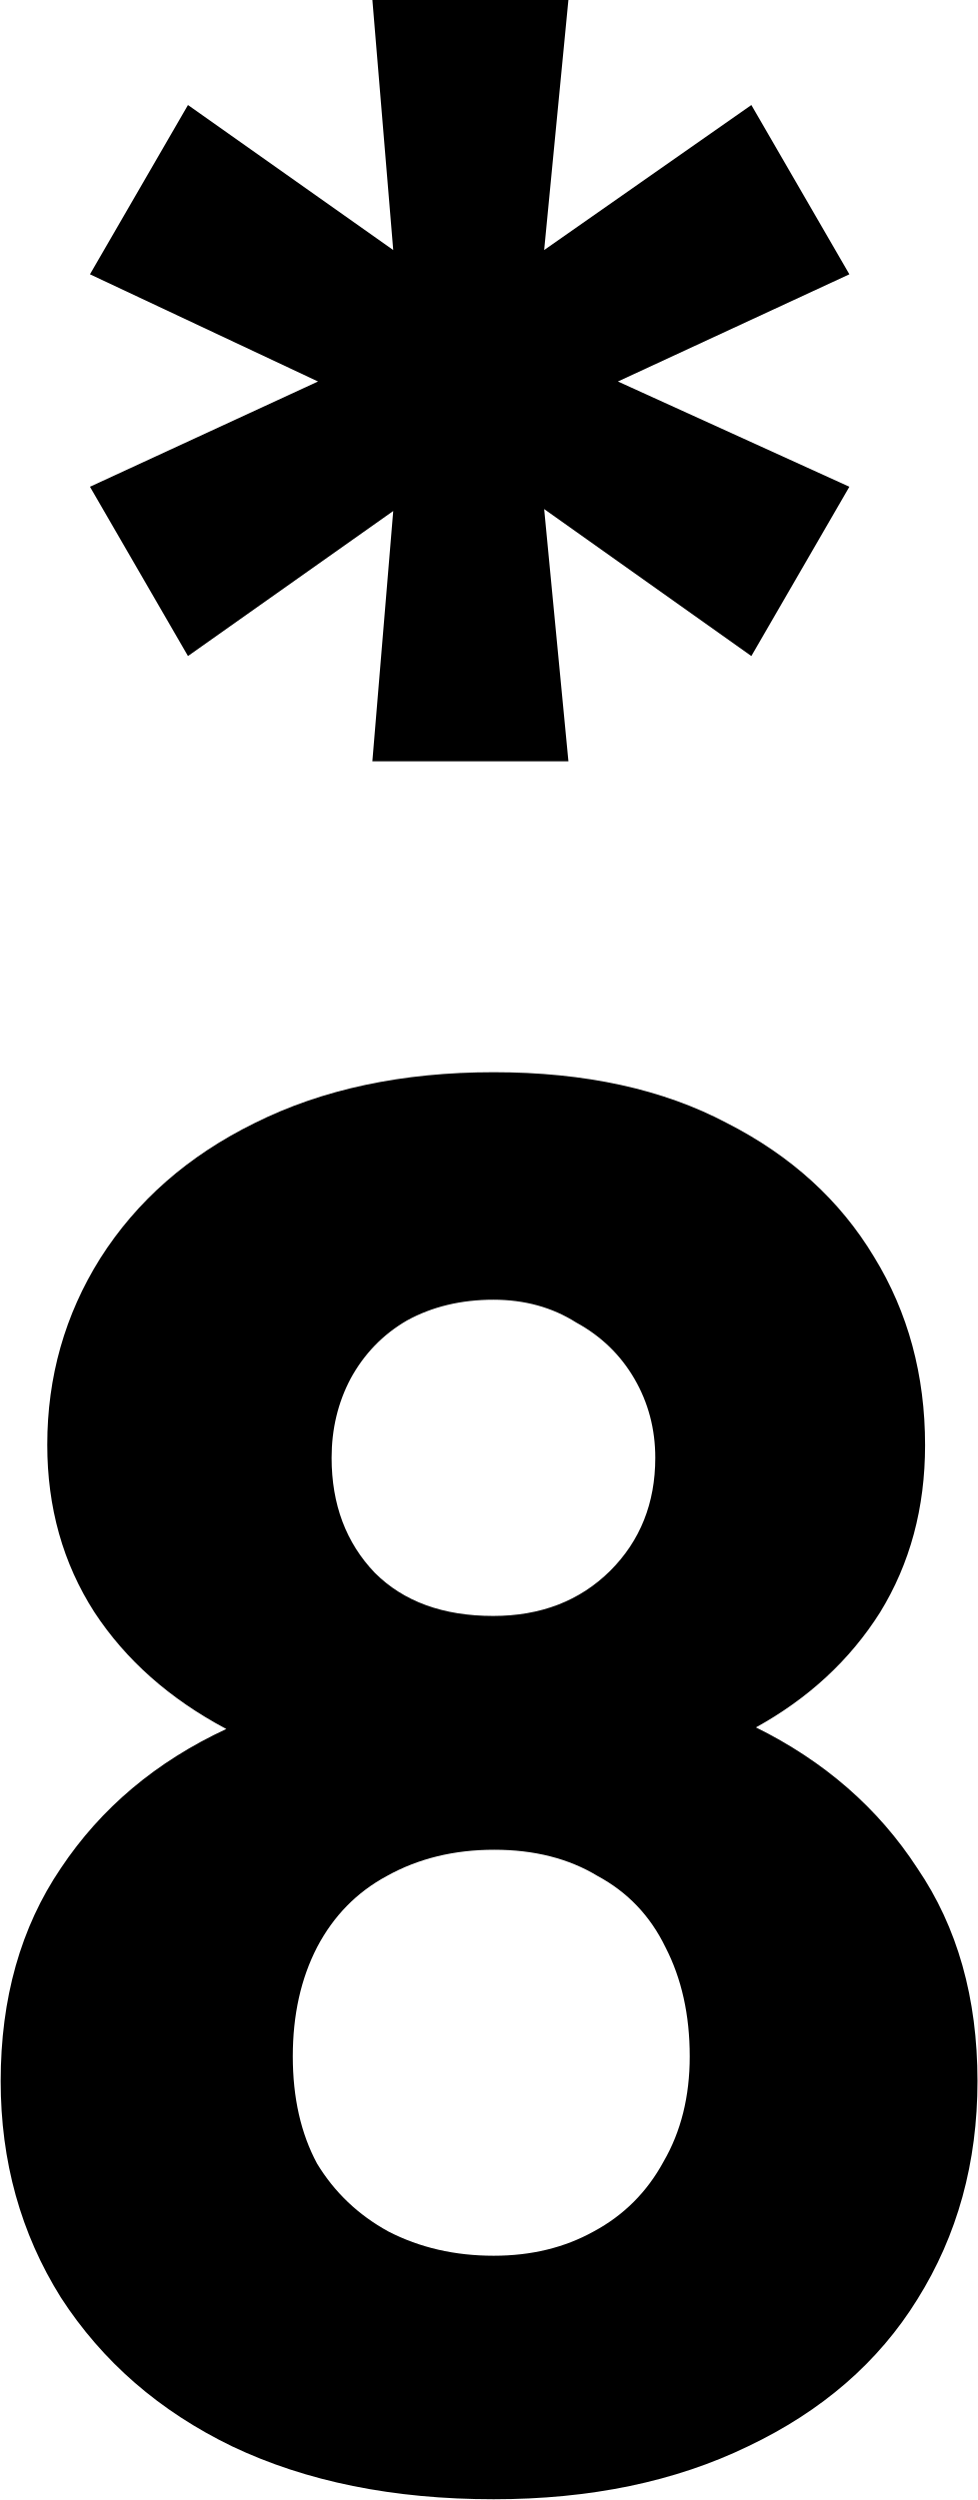
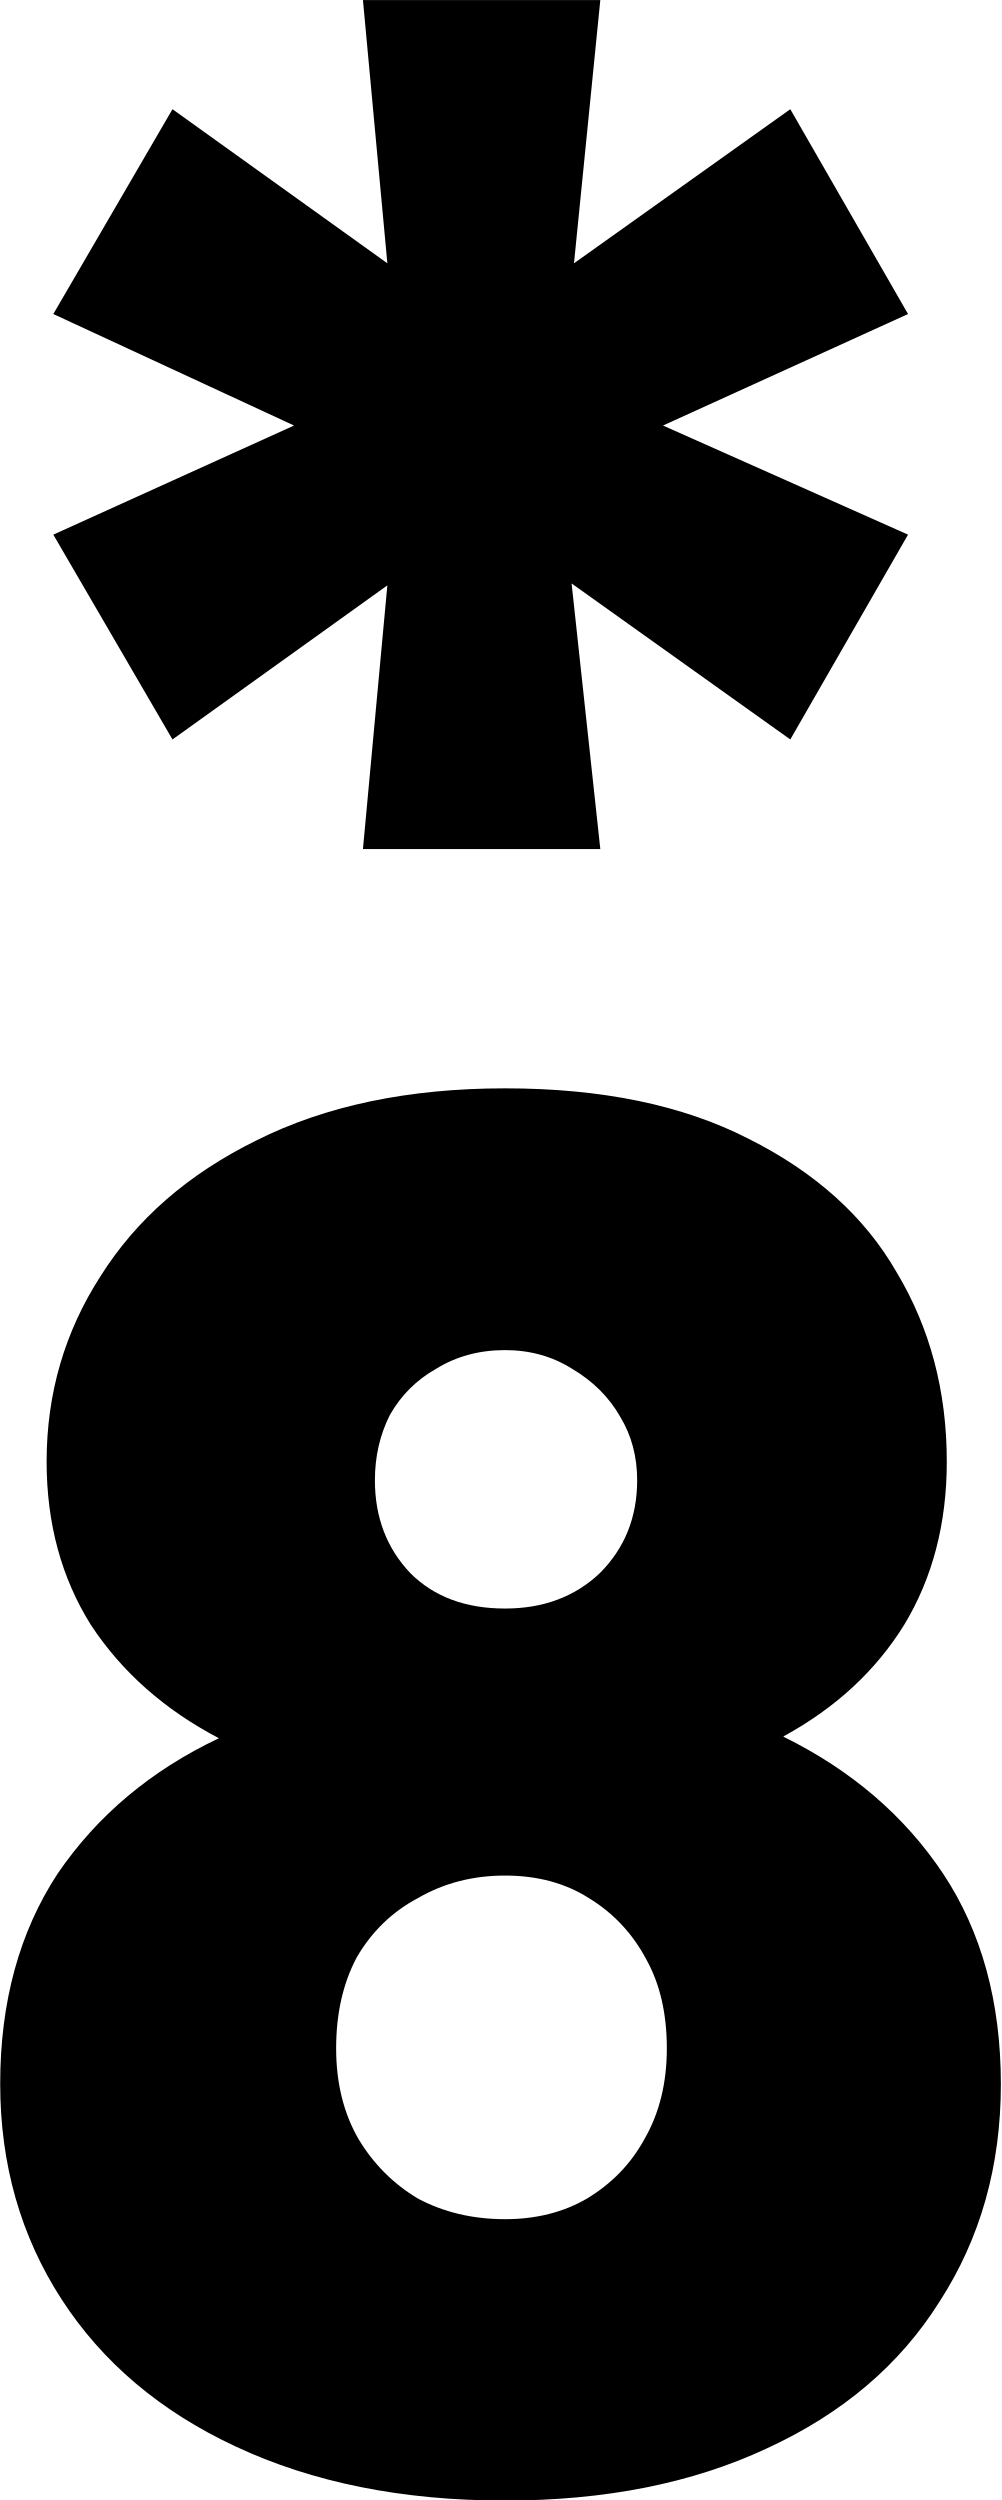
- <svg xmlns="http://www.w3.org/2000/svg" width="2.014mm" height="5.152mm" viewBox="0 0 2.014 5.152" version="1.1" id="svg1">
+ <svg xmlns="http://www.w3.org/2000/svg" width="2.092mm" height="5.224mm" viewBox="0 0 2.092 5.224" version="1.1" id="svg1">
  <defs id="defs1" />
-   <g id="layer1" transform="translate(-66.77061,-145.5985)">
-     <text xml:space="preserve" style="font-style:normal;font-variant:normal;font-weight:bold;font-stretch:normal;font-size:3.528px;line-height:0.9;font-family:'HarmonyOS Sans';-inkscape-font-specification:'HarmonyOS Sans Bold';text-align:center;text-decoration-color:#000000;letter-spacing:0.079px;writing-mode:lr-tb;direction:ltr;text-anchor:middle;fill:#000000;stroke-width:0.265" x="68.658" y="148.461" id="text1">
-       <tspan id="tspan1" style="stroke-width:0.265" x="68.658" y="148.461" />
-     </text>
-     <g id="text2" style="font-weight:bold;font-size:3.881px;line-height:0.9;font-family:'Liberation Serif';-inkscape-font-specification:'Liberation Serif Bold';text-align:center;letter-spacing:0.079px;text-anchor:middle;stroke-width:0.265" aria-label="&#10;*&#10;8">
-       <path style="font-family:'HarmonyOS Sans';-inkscape-font-specification:'HarmonyOS Sans Bold'" d="m 67.942,145.598 -0.05,0.516 0.427,-0.299 0.202,0.349 -0.477,0.221 0.477,0.217 -0.202,0.349 -0.427,-0.303 0.05,0.52 h -0.404 l 0.043,-0.516 -0.423,0.299 -0.202,-0.349 0.47,-0.217 -0.47,-0.221 0.202,-0.349 0.423,0.299 -0.043,-0.516 z" id="path4" />
-       <path style="font-family:'HarmonyOS Sans';-inkscape-font-specification:'HarmonyOS Sans Bold'" d="m 68.327,149.159 q 0.213,0.105 0.334,0.291 0.124,0.182 0.124,0.439 0,0.252 -0.124,0.45 -0.12,0.194 -0.349,0.303 -0.225,0.109 -0.524,0.109 -0.31,0 -0.539,-0.109 -0.225,-0.109 -0.353,-0.307 -0.124,-0.198 -0.124,-0.446 0,-0.256 0.124,-0.439 0.124,-0.186 0.341,-0.287 -0.175,-0.093 -0.272,-0.241 -0.097,-0.151 -0.097,-0.345 0,-0.21 0.109,-0.384 0.113,-0.178 0.318,-0.279 0.21,-0.105 0.493,-0.105 0.283,0 0.481,0.105 0.198,0.101 0.303,0.276 0.105,0.171 0.105,0.388 0,0.194 -0.093,0.345 -0.093,0.147 -0.256,0.237 z m -0.539,-0.881 q -0.101,0 -0.179,0.043 -0.074,0.043 -0.116,0.12 -0.039,0.074 -0.039,0.163 0,0.144 0.089,0.237 0.089,0.089 0.244,0.089 0.147,0 0.241,-0.093 0.093,-0.093 0.093,-0.233 0,-0.089 -0.043,-0.163 -0.043,-0.074 -0.12,-0.116 -0.074,-0.047 -0.171,-0.047 z m 0,1.971 q 0.116,0 0.206,-0.05 0.093,-0.05 0.144,-0.144 0.054,-0.093 0.054,-0.217 0,-0.128 -0.05,-0.225 -0.047,-0.097 -0.14,-0.147 -0.089,-0.054 -0.213,-0.054 -0.124,0 -0.221,0.054 -0.093,0.05 -0.144,0.147 -0.05,0.097 -0.05,0.225 0,0.128 0.05,0.221 0.054,0.089 0.147,0.14 0.097,0.05 0.217,0.05 z" id="path5" />
-     </g>
+   <g id="text3" style="font-weight:900;font-size:3.881px;line-height:0.9;font-family:'HarmonyOS Sans';-inkscape-font-specification:'HarmonyOS Sans Heavy';text-align:center;letter-spacing:0.079px;text-anchor:middle;stroke-width:0.265" aria-label="*&#10;8" transform="translate(-1.857592,-1.413808)">
+     <path style="font-size:4.233px" d="M 3.112,1.414 3.057,1.964 3.509,1.642 3.755,2.07 3.243,2.303 3.755,2.531 3.509,2.959 3.052,2.633 3.112,3.188 H 2.616 L 2.667,2.637 2.218,2.959 1.969,2.531 2.472,2.303 1.969,2.07 2.218,1.642 l 0.449,0.322 -0.051,-0.55 z" id="path3" />
+     <path d="m 3.495,5.043 q 0.213,0.105 0.334,0.287 0.12,0.182 0.12,0.439 0,0.256 -0.128,0.454 -0.124,0.198 -0.361,0.307 -0.233,0.109 -0.547,0.109 -0.322,0 -0.563,-0.113 Q 2.114,6.416 1.986,6.218 1.858,6.02 1.858,5.768 q 0,-0.256 0.12,-0.439 Q 2.102,5.147 2.315,5.046 2.145,4.957 2.048,4.81 1.955,4.662 1.955,4.468 q 0,-0.213 0.113,-0.388 Q 2.18,3.902 2.393,3.797 2.61,3.688 2.913,3.688 q 0.303,0 0.508,0.105 0.21,0.105 0.31,0.279 0.105,0.175 0.105,0.396 0,0.194 -0.089,0.341 -0.089,0.144 -0.252,0.233 z M 2.913,4.235 q -0.081,0 -0.144,0.039 -0.062,0.035 -0.097,0.097 -0.031,0.062 -0.031,0.136 0,0.116 0.074,0.194 0.074,0.074 0.198,0.074 0.12,0 0.198,-0.074 0.078,-0.078 0.078,-0.194 0,-0.074 -0.035,-0.132 Q 3.119,4.313 3.053,4.274 2.991,4.235 2.913,4.235 Z m 0,1.816 q 0.097,0 0.171,-0.043 0.078,-0.047 0.12,-0.124 0.047,-0.081 0.047,-0.19 0,-0.109 -0.043,-0.186 -0.043,-0.081 -0.12,-0.128 -0.074,-0.047 -0.175,-0.047 -0.101,0 -0.182,0.047 -0.081,0.043 -0.128,0.124 -0.043,0.081 -0.043,0.19 0,0.109 0.047,0.19 0.047,0.078 0.124,0.124 0.081,0.043 0.182,0.043 z" id="path4" />
  </g>
</svg>
